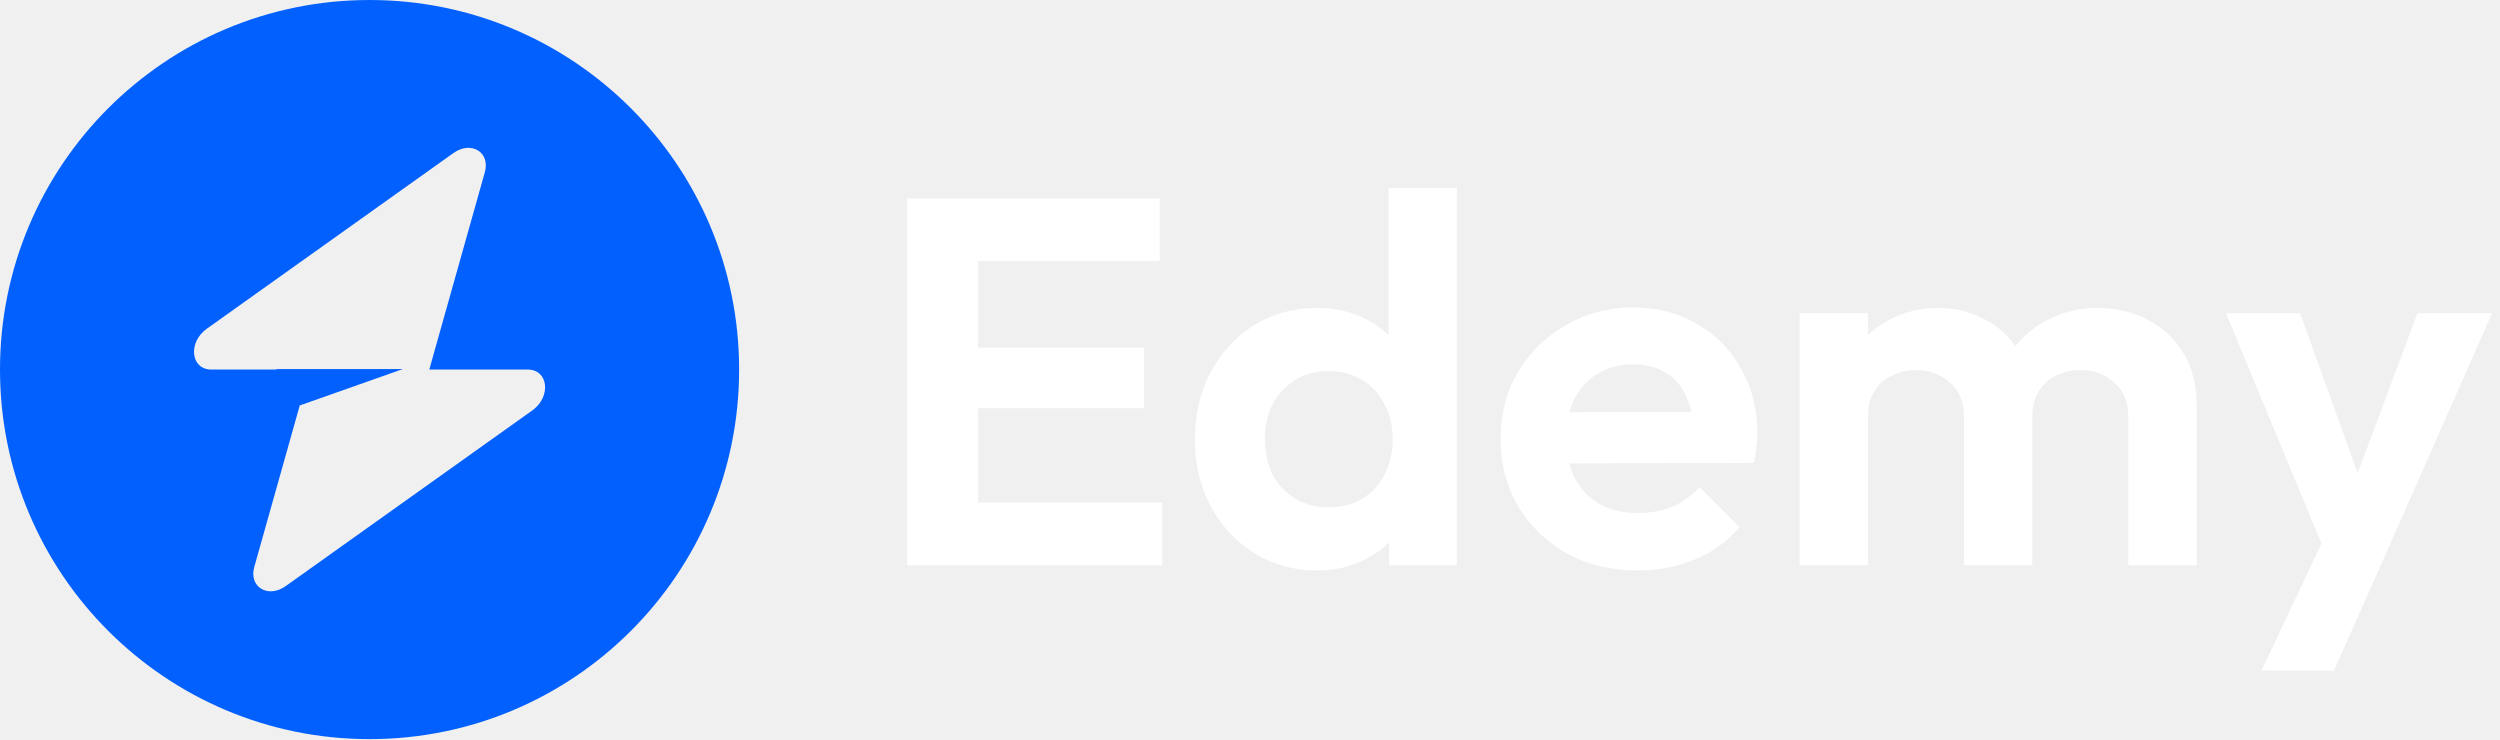
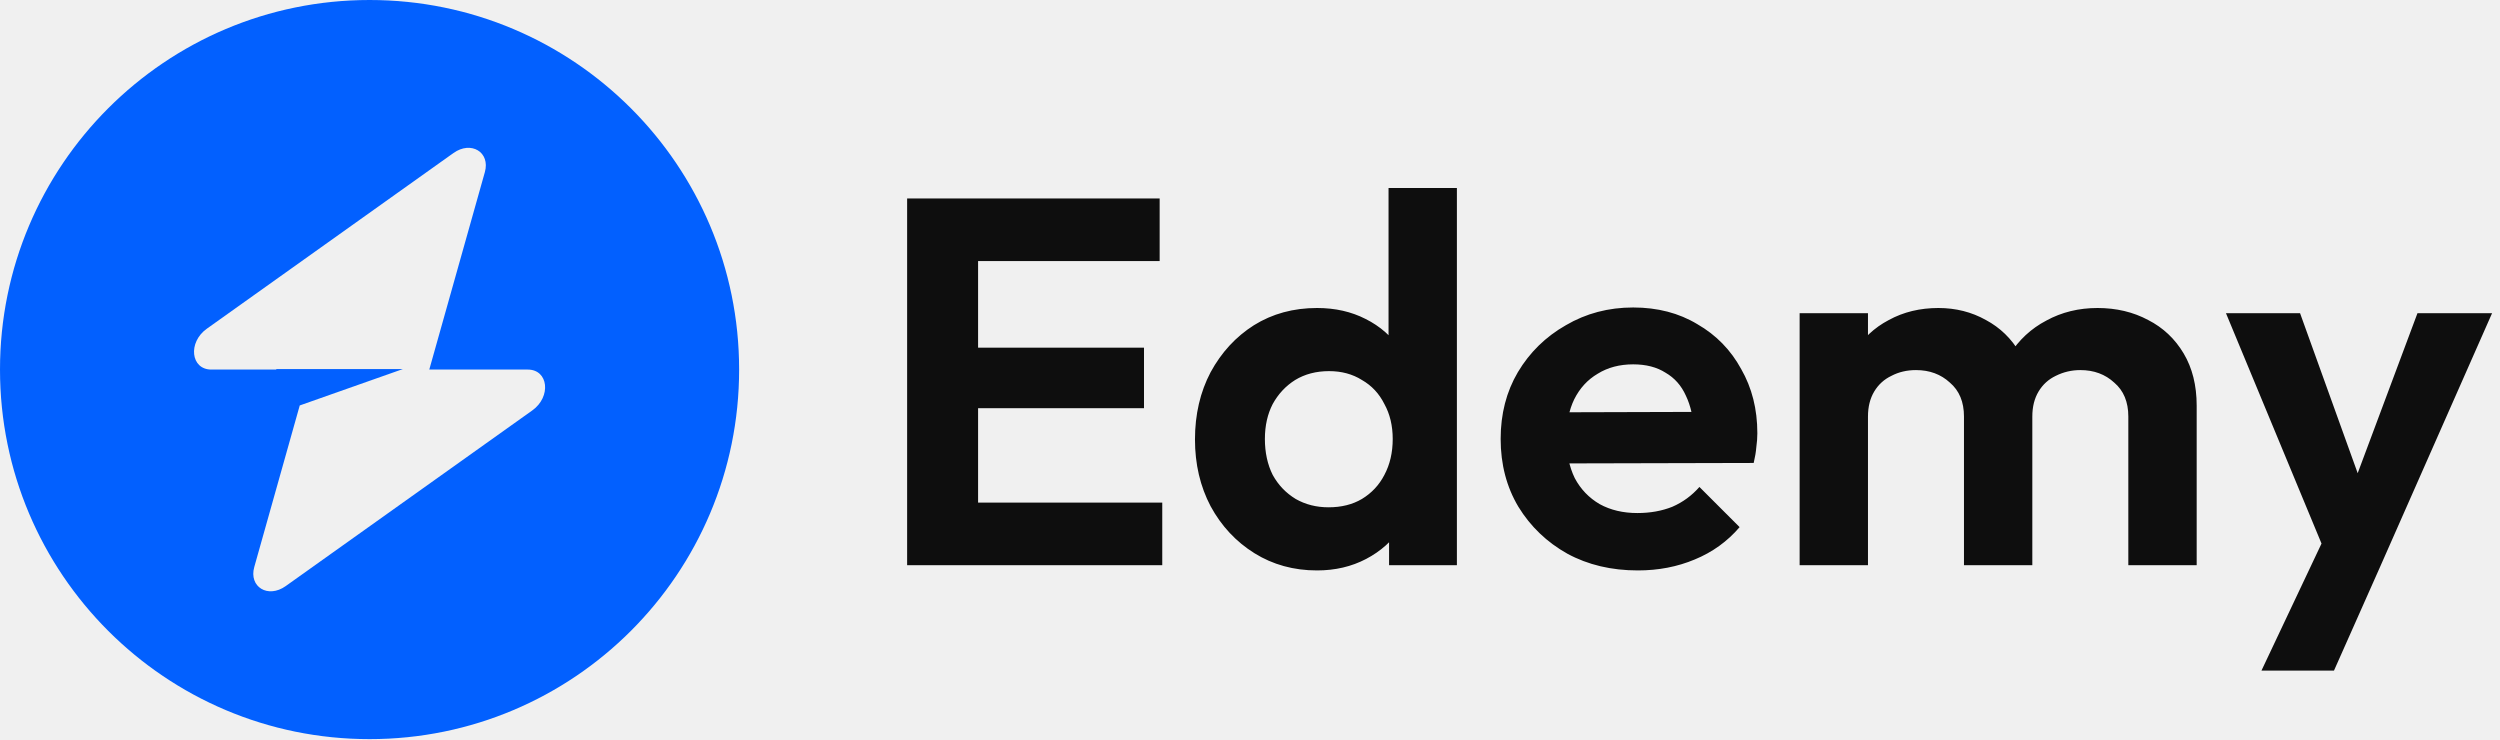
<svg xmlns="http://www.w3.org/2000/svg" width="115" height="34" viewBox="0 0 115 34" fill="none">
  <path fill-rule="evenodd" clip-rule="evenodd" d="M17 34C26.389 34 34 26.389 34 17C34 7.611 26.389 0 17 0C7.611 0 0 7.611 0 17C0 26.389 7.611 34 17 34ZM22.303 7.919C22.562 7.002 21.672 6.46 20.859 7.039L9.514 15.121C8.633 15.749 8.771 17 9.722 17H12.71V16.977H18.532L13.788 18.651L11.697 26.081C11.438 26.998 12.328 27.54 13.141 26.961L24.486 18.879C25.367 18.251 25.229 17 24.278 17H19.747L22.303 7.919Z" fill="#0260FF" />
-   <path d="M41.728 26V9.128H44.992V26H41.728ZM44.128 26V23.12H53.464V26H44.128ZM44.128 18.776V15.992H52.624V18.776H44.128ZM44.128 12.008V9.128H53.344V12.008H44.128ZM60.585 26.24C59.513 26.24 58.553 25.976 57.705 25.448C56.857 24.92 56.185 24.2 55.689 23.288C55.209 22.376 54.969 21.352 54.969 20.216C54.969 19.064 55.209 18.032 55.689 17.12C56.185 16.208 56.849 15.488 57.681 14.96C58.529 14.432 59.497 14.168 60.585 14.168C61.417 14.168 62.161 14.336 62.817 14.672C63.489 15.008 64.025 15.48 64.425 16.088C64.841 16.68 65.065 17.352 65.097 18.104V22.232C65.065 22.984 64.849 23.664 64.449 24.272C64.049 24.88 63.513 25.36 62.841 25.712C62.169 26.064 61.417 26.24 60.585 26.24ZM61.113 23.336C61.705 23.336 62.217 23.208 62.649 22.952C63.097 22.68 63.441 22.312 63.681 21.848C63.937 21.368 64.065 20.816 64.065 20.192C64.065 19.584 63.937 19.048 63.681 18.584C63.441 18.104 63.097 17.736 62.649 17.48C62.217 17.208 61.713 17.072 61.137 17.072C60.545 17.072 60.025 17.208 59.577 17.48C59.145 17.752 58.801 18.12 58.545 18.584C58.305 19.048 58.185 19.584 58.185 20.192C58.185 20.816 58.305 21.368 58.545 21.848C58.801 22.312 59.153 22.68 59.601 22.952C60.049 23.208 60.553 23.336 61.113 23.336ZM67.017 26H63.897V22.88L64.401 20.048L63.873 17.264V8.648H67.017V26ZM75.342 26.24C74.126 26.24 73.046 25.984 72.102 25.472C71.158 24.944 70.406 24.224 69.846 23.312C69.302 22.4 69.03 21.36 69.03 20.192C69.03 19.04 69.294 18.016 69.822 17.12C70.366 16.208 71.102 15.488 72.03 14.96C72.958 14.416 73.99 14.144 75.126 14.144C76.246 14.144 77.23 14.4 78.078 14.912C78.942 15.408 79.614 16.096 80.094 16.976C80.59 17.84 80.838 18.824 80.838 19.928C80.838 20.136 80.822 20.352 80.79 20.576C80.774 20.784 80.734 21.024 80.67 21.296L70.926 21.32V18.968L79.206 18.944L77.934 19.928C77.902 19.24 77.774 18.664 77.55 18.2C77.342 17.736 77.03 17.384 76.614 17.144C76.214 16.888 75.718 16.76 75.126 16.76C74.502 16.76 73.958 16.904 73.494 17.192C73.03 17.464 72.67 17.856 72.414 18.368C72.174 18.864 72.054 19.456 72.054 20.144C72.054 20.848 72.182 21.464 72.438 21.992C72.71 22.504 73.094 22.904 73.59 23.192C74.086 23.464 74.662 23.6 75.318 23.6C75.91 23.6 76.446 23.504 76.926 23.312C77.406 23.104 77.822 22.8 78.174 22.4L80.022 24.248C79.462 24.904 78.774 25.4 77.958 25.736C77.158 26.072 76.286 26.24 75.342 26.24ZM82.783 26V14.408H85.927V26H82.783ZM90.343 26V19.16C90.343 18.488 90.127 17.968 89.695 17.6C89.279 17.216 88.759 17.024 88.135 17.024C87.719 17.024 87.343 17.112 87.007 17.288C86.671 17.448 86.407 17.688 86.215 18.008C86.023 18.328 85.927 18.712 85.927 19.16L84.703 18.56C84.703 17.664 84.895 16.888 85.279 16.232C85.679 15.576 86.215 15.072 86.887 14.72C87.559 14.352 88.319 14.168 89.167 14.168C89.967 14.168 90.695 14.352 91.351 14.72C92.007 15.072 92.527 15.576 92.911 16.232C93.295 16.872 93.487 17.648 93.487 18.56V26H90.343ZM97.903 26V19.16C97.903 18.488 97.687 17.968 97.255 17.6C96.839 17.216 96.319 17.024 95.695 17.024C95.295 17.024 94.919 17.112 94.567 17.288C94.231 17.448 93.967 17.688 93.775 18.008C93.583 18.328 93.487 18.712 93.487 19.16L91.687 18.728C91.751 17.8 91.999 17 92.431 16.328C92.863 15.64 93.431 15.112 94.135 14.744C94.839 14.36 95.623 14.168 96.487 14.168C97.351 14.168 98.127 14.352 98.815 14.72C99.503 15.072 100.047 15.584 100.447 16.256C100.847 16.928 101.047 17.728 101.047 18.656V26H97.903ZM107.243 26.096L102.395 14.408H105.803L109.019 23.336H107.867L111.203 14.408H114.635L109.475 26.096H107.243ZM104.027 30.848L107.555 23.384L109.475 26.096L107.363 30.848H104.027Z" fill="white" />
+   <path d="M41.728 26V9.128H44.992V26H41.728ZM44.128 26V23.12H53.464V26H44.128ZM44.128 18.776V15.992H52.624V18.776H44.128ZM44.128 12.008V9.128H53.344V12.008H44.128ZM60.585 26.24C59.513 26.24 58.553 25.976 57.705 25.448C56.857 24.92 56.185 24.2 55.689 23.288C55.209 22.376 54.969 21.352 54.969 20.216C54.969 19.064 55.209 18.032 55.689 17.12C56.185 16.208 56.849 15.488 57.681 14.96C58.529 14.432 59.497 14.168 60.585 14.168C61.417 14.168 62.161 14.336 62.817 14.672C63.489 15.008 64.025 15.48 64.425 16.088C64.841 16.68 65.065 17.352 65.097 18.104V22.232C65.065 22.984 64.849 23.664 64.449 24.272C64.049 24.88 63.513 25.36 62.841 25.712C62.169 26.064 61.417 26.24 60.585 26.24ZM61.113 23.336C61.705 23.336 62.217 23.208 62.649 22.952C63.097 22.68 63.441 22.312 63.681 21.848C63.937 21.368 64.065 20.816 64.065 20.192C64.065 19.584 63.937 19.048 63.681 18.584C63.441 18.104 63.097 17.736 62.649 17.48C62.217 17.208 61.713 17.072 61.137 17.072C60.545 17.072 60.025 17.208 59.577 17.48C59.145 17.752 58.801 18.12 58.545 18.584C58.305 19.048 58.185 19.584 58.185 20.192C58.185 20.816 58.305 21.368 58.545 21.848C58.801 22.312 59.153 22.68 59.601 22.952C60.049 23.208 60.553 23.336 61.113 23.336ZM67.017 26H63.897V22.88L64.401 20.048L63.873 17.264V8.648H67.017V26ZM75.342 26.24C74.126 26.24 73.046 25.984 72.102 25.472C71.158 24.944 70.406 24.224 69.846 23.312C69.302 22.4 69.03 21.36 69.03 20.192C69.03 19.04 69.294 18.016 69.822 17.12C70.366 16.208 71.102 15.488 72.03 14.96C72.958 14.416 73.99 14.144 75.126 14.144C76.246 14.144 77.23 14.4 78.078 14.912C78.942 15.408 79.614 16.096 80.094 16.976C80.59 17.84 80.838 18.824 80.838 19.928C80.838 20.136 80.822 20.352 80.79 20.576C80.774 20.784 80.734 21.024 80.67 21.296L70.926 21.32V18.968L79.206 18.944L77.934 19.928C77.902 19.24 77.774 18.664 77.55 18.2C77.342 17.736 77.03 17.384 76.614 17.144C76.214 16.888 75.718 16.76 75.126 16.76C74.502 16.76 73.958 16.904 73.494 17.192C73.03 17.464 72.67 17.856 72.414 18.368C72.174 18.864 72.054 19.456 72.054 20.144C72.054 20.848 72.182 21.464 72.438 21.992C72.71 22.504 73.094 22.904 73.59 23.192C74.086 23.464 74.662 23.6 75.318 23.6C75.91 23.6 76.446 23.504 76.926 23.312C77.406 23.104 77.822 22.8 78.174 22.4L80.022 24.248C79.462 24.904 78.774 25.4 77.958 25.736C77.158 26.072 76.286 26.24 75.342 26.24ZM82.783 26V14.408H85.927V26H82.783ZM90.343 26V19.16C90.343 18.488 90.127 17.968 89.695 17.6C89.279 17.216 88.759 17.024 88.135 17.024C87.719 17.024 87.343 17.112 87.007 17.288C86.671 17.448 86.407 17.688 86.215 18.008C86.023 18.328 85.927 18.712 85.927 19.16L84.703 18.56C84.703 17.664 84.895 16.888 85.279 16.232C85.679 15.576 86.215 15.072 86.887 14.72C87.559 14.352 88.319 14.168 89.167 14.168C89.967 14.168 90.695 14.352 91.351 14.72C92.007 15.072 92.527 15.576 92.911 16.232C93.295 16.872 93.487 17.648 93.487 18.56V26H90.343ZM97.903 26V19.16C97.903 18.488 97.687 17.968 97.255 17.6C96.839 17.216 96.319 17.024 95.695 17.024C95.295 17.024 94.919 17.112 94.567 17.288C94.231 17.448 93.967 17.688 93.775 18.008C93.583 18.328 93.487 18.712 93.487 19.16L91.687 18.728C91.751 17.8 91.999 17 92.431 16.328C92.863 15.64 93.431 15.112 94.135 14.744C94.839 14.36 95.623 14.168 96.487 14.168C97.351 14.168 98.127 14.352 98.815 14.72C99.503 15.072 100.047 15.584 100.447 16.256C100.847 16.928 101.047 17.728 101.047 18.656V26H97.903ZM107.243 26.096L102.395 14.408H105.803L109.019 23.336H107.867L111.203 14.408H114.635L109.475 26.096H107.243ZM104.027 30.848L107.555 23.384L109.475 26.096L107.363 30.848H104.027Z" fill="#0E0E0E" />
</svg>
